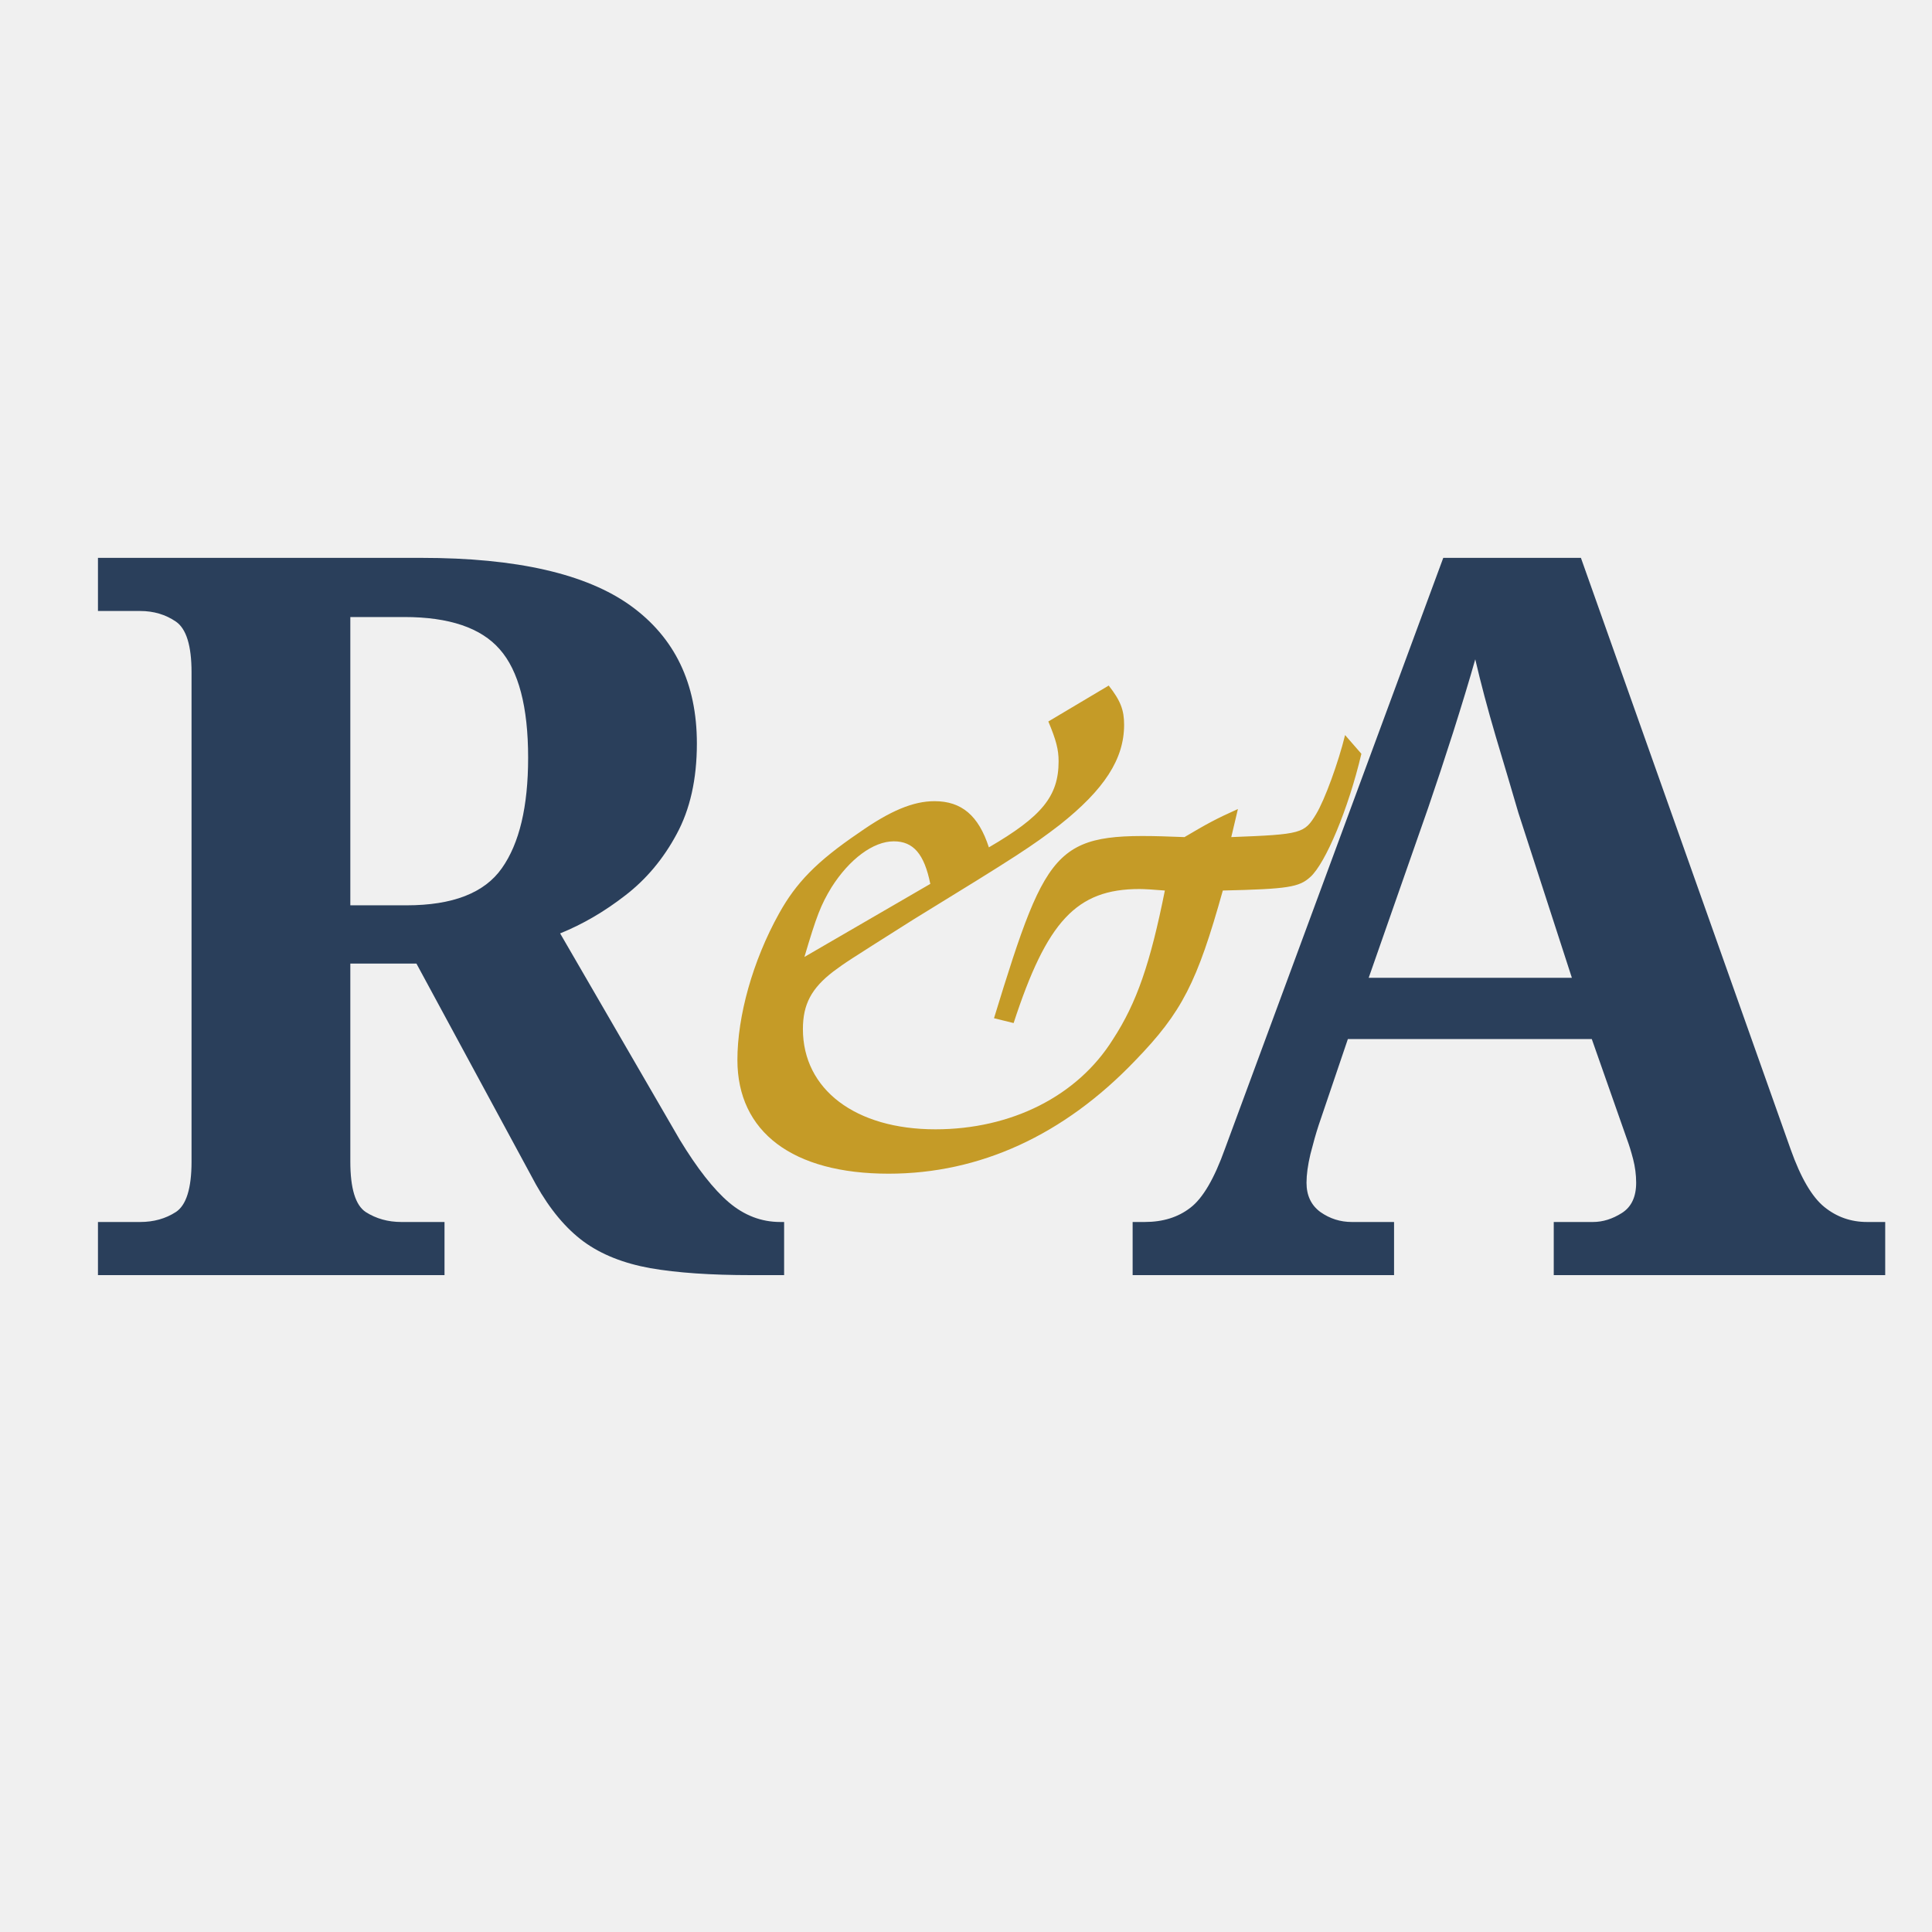
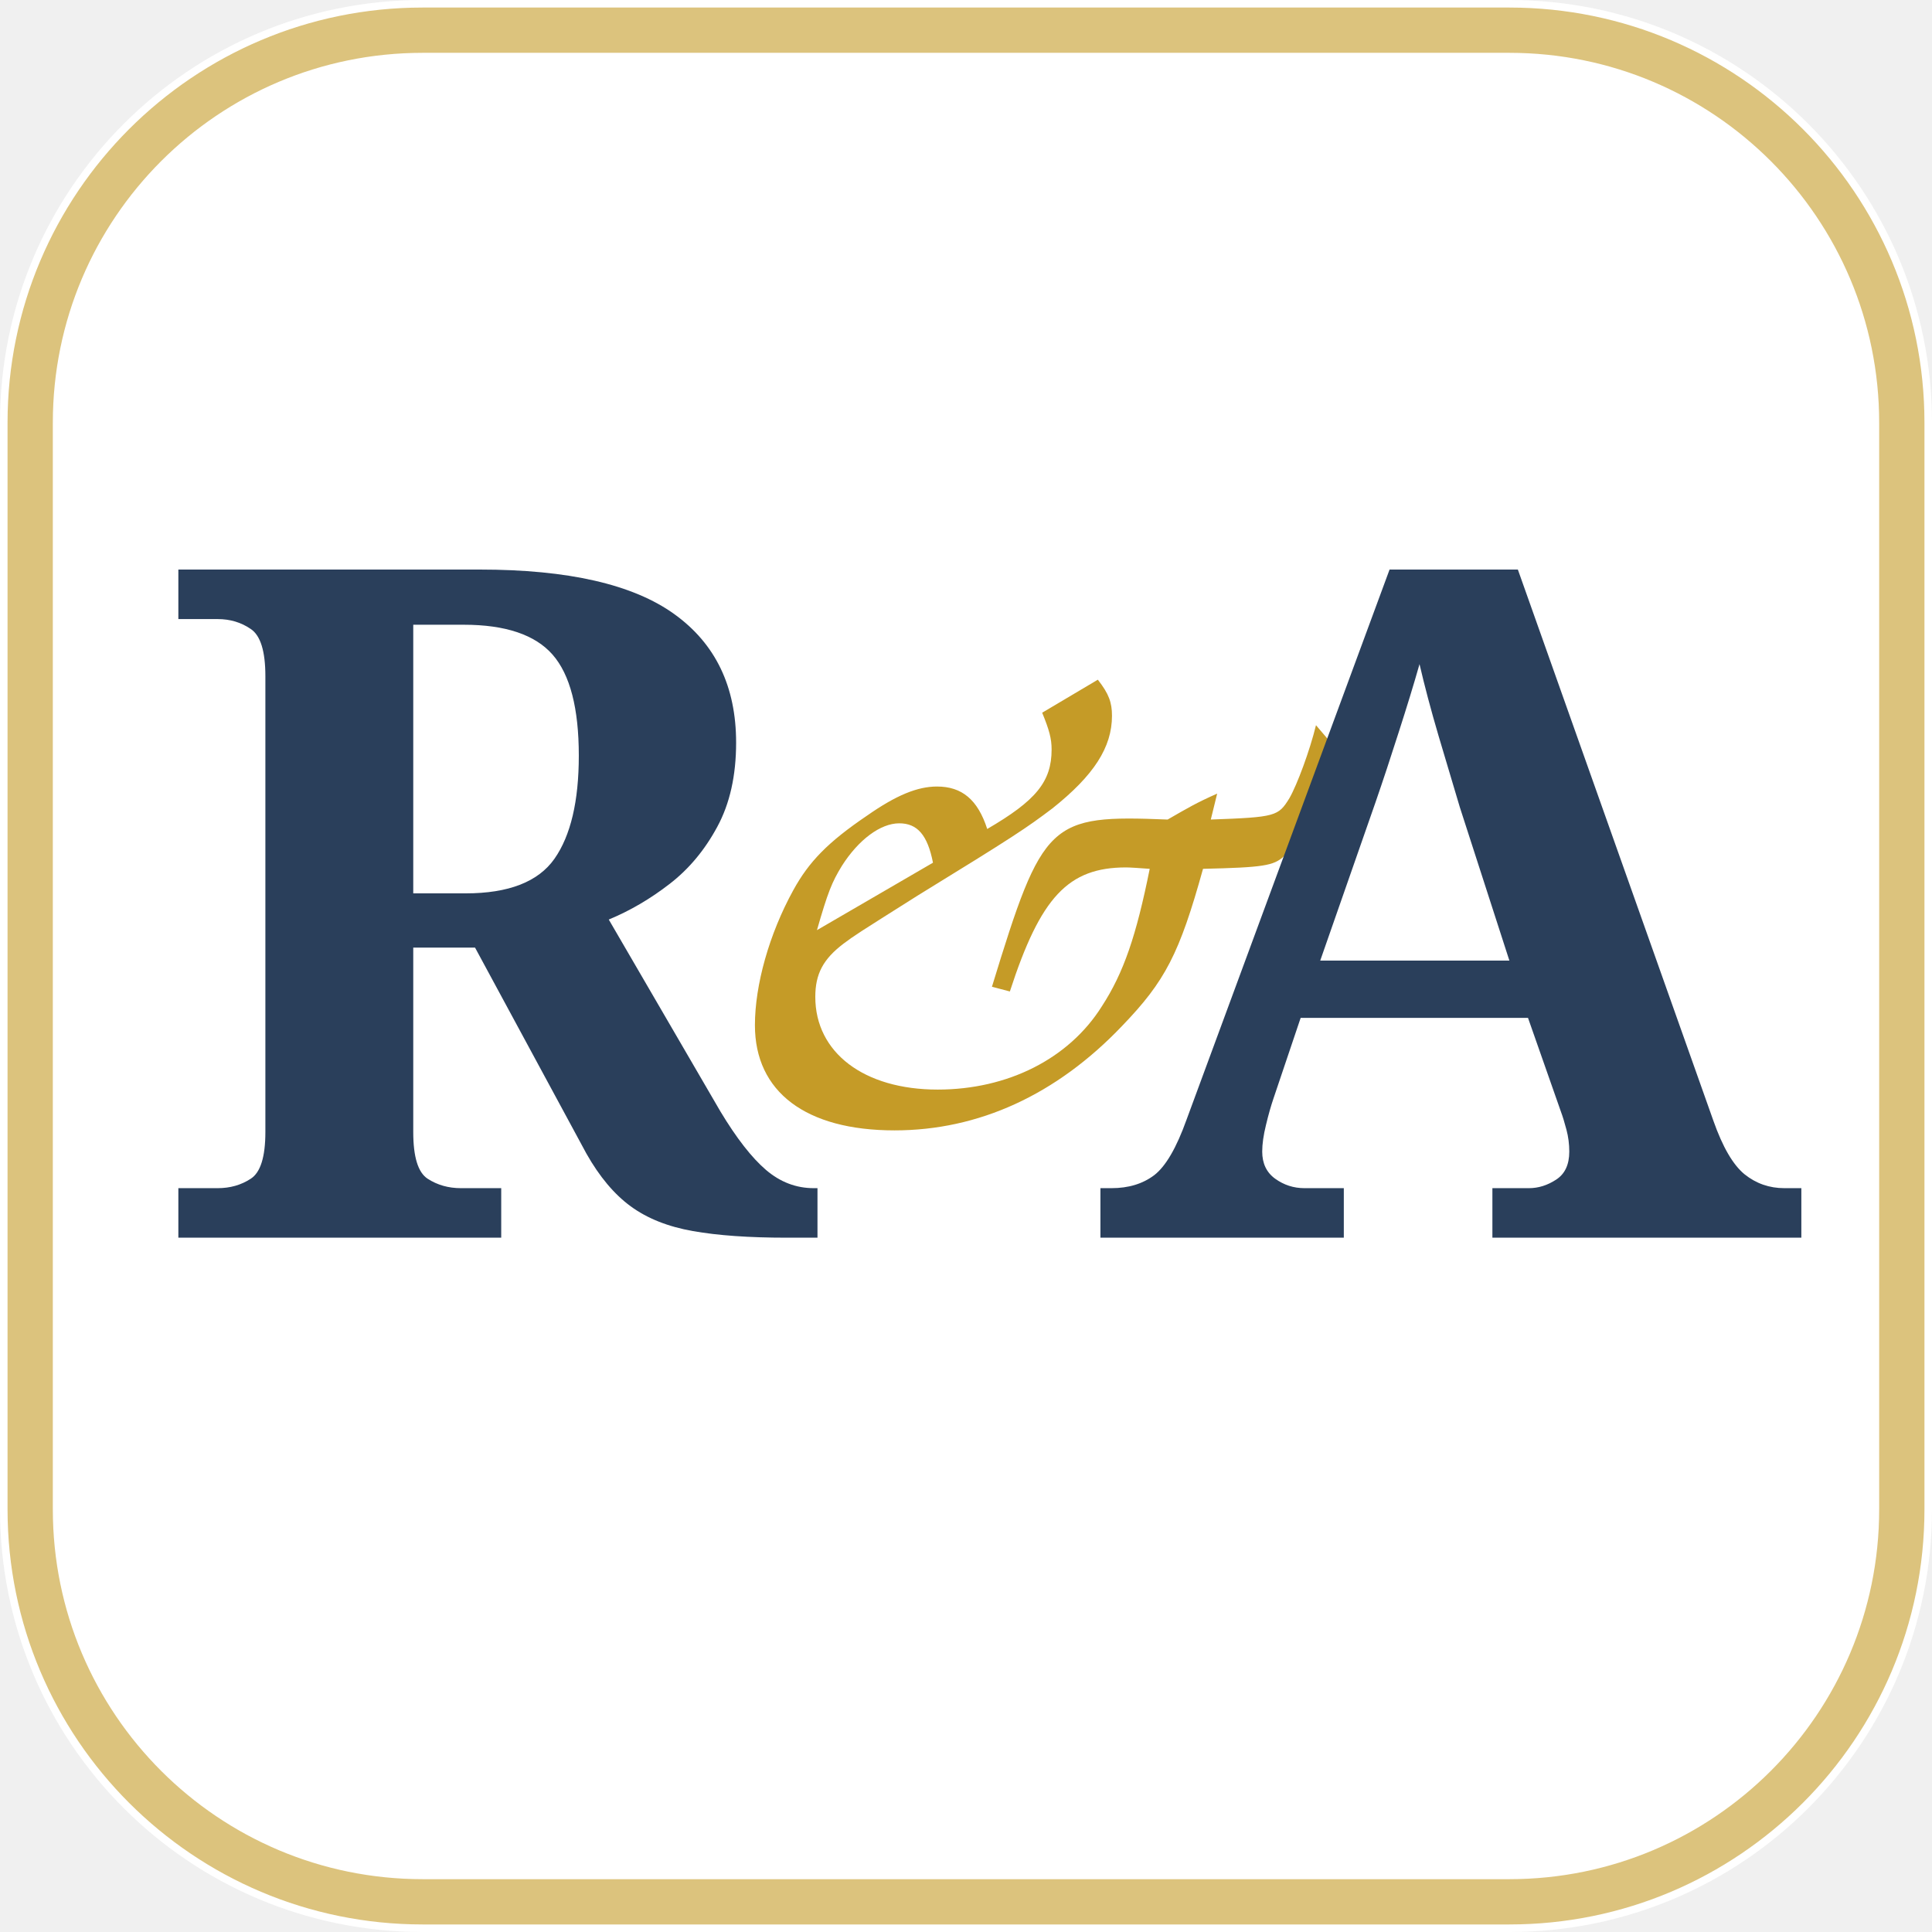
- <svg xmlns="http://www.w3.org/2000/svg" viewBox="0 0 100 100" width="100%" height="100%">
+ <svg xmlns="http://www.w3.org/2000/svg" viewBox="0 0 128 128" width="100%" height="100%">
+   <rect width="128" height="128" rx="28" fill="#FFFFFF" />
+   <rect x="2" y="2" width="124" height="124" rx="26" fill="none" stroke="#C59B27" stroke-width="3" stroke-opacity="0.6" />
  <style>
    .serif-text {
      font-family: 'Cormorant Garamond', 'Playfair Display', Georgia, serif;
      font-weight: 700;
      fill: #2A3F5B;
    }
    .cursive-amp {
      font-family: 'Alex Brush', 'Great Vibes', 'Brush Script MT', cursive;
      font-weight: 400;
      fill: #C59B27;
    }
  </style>
-   <text x="22" y="66" class="serif-text" font-size="52" text-anchor="middle">R</text>
-   <text x="50" y="60" class="cursive-amp" font-size="44" text-anchor="middle">&amp;</text>
-   <text x="78" y="66" class="serif-text" font-size="52" text-anchor="middle">A</text>
+   <text x="32" y="82" class="serif-text" font-size="62" text-anchor="middle">R</text>
+   <text x="64" y="74" class="cursive-amp" font-size="52" text-anchor="middle">&amp;</text>
+   <text x="96" y="82" class="serif-text" font-size="62" text-anchor="middle">A</text>
</svg>
